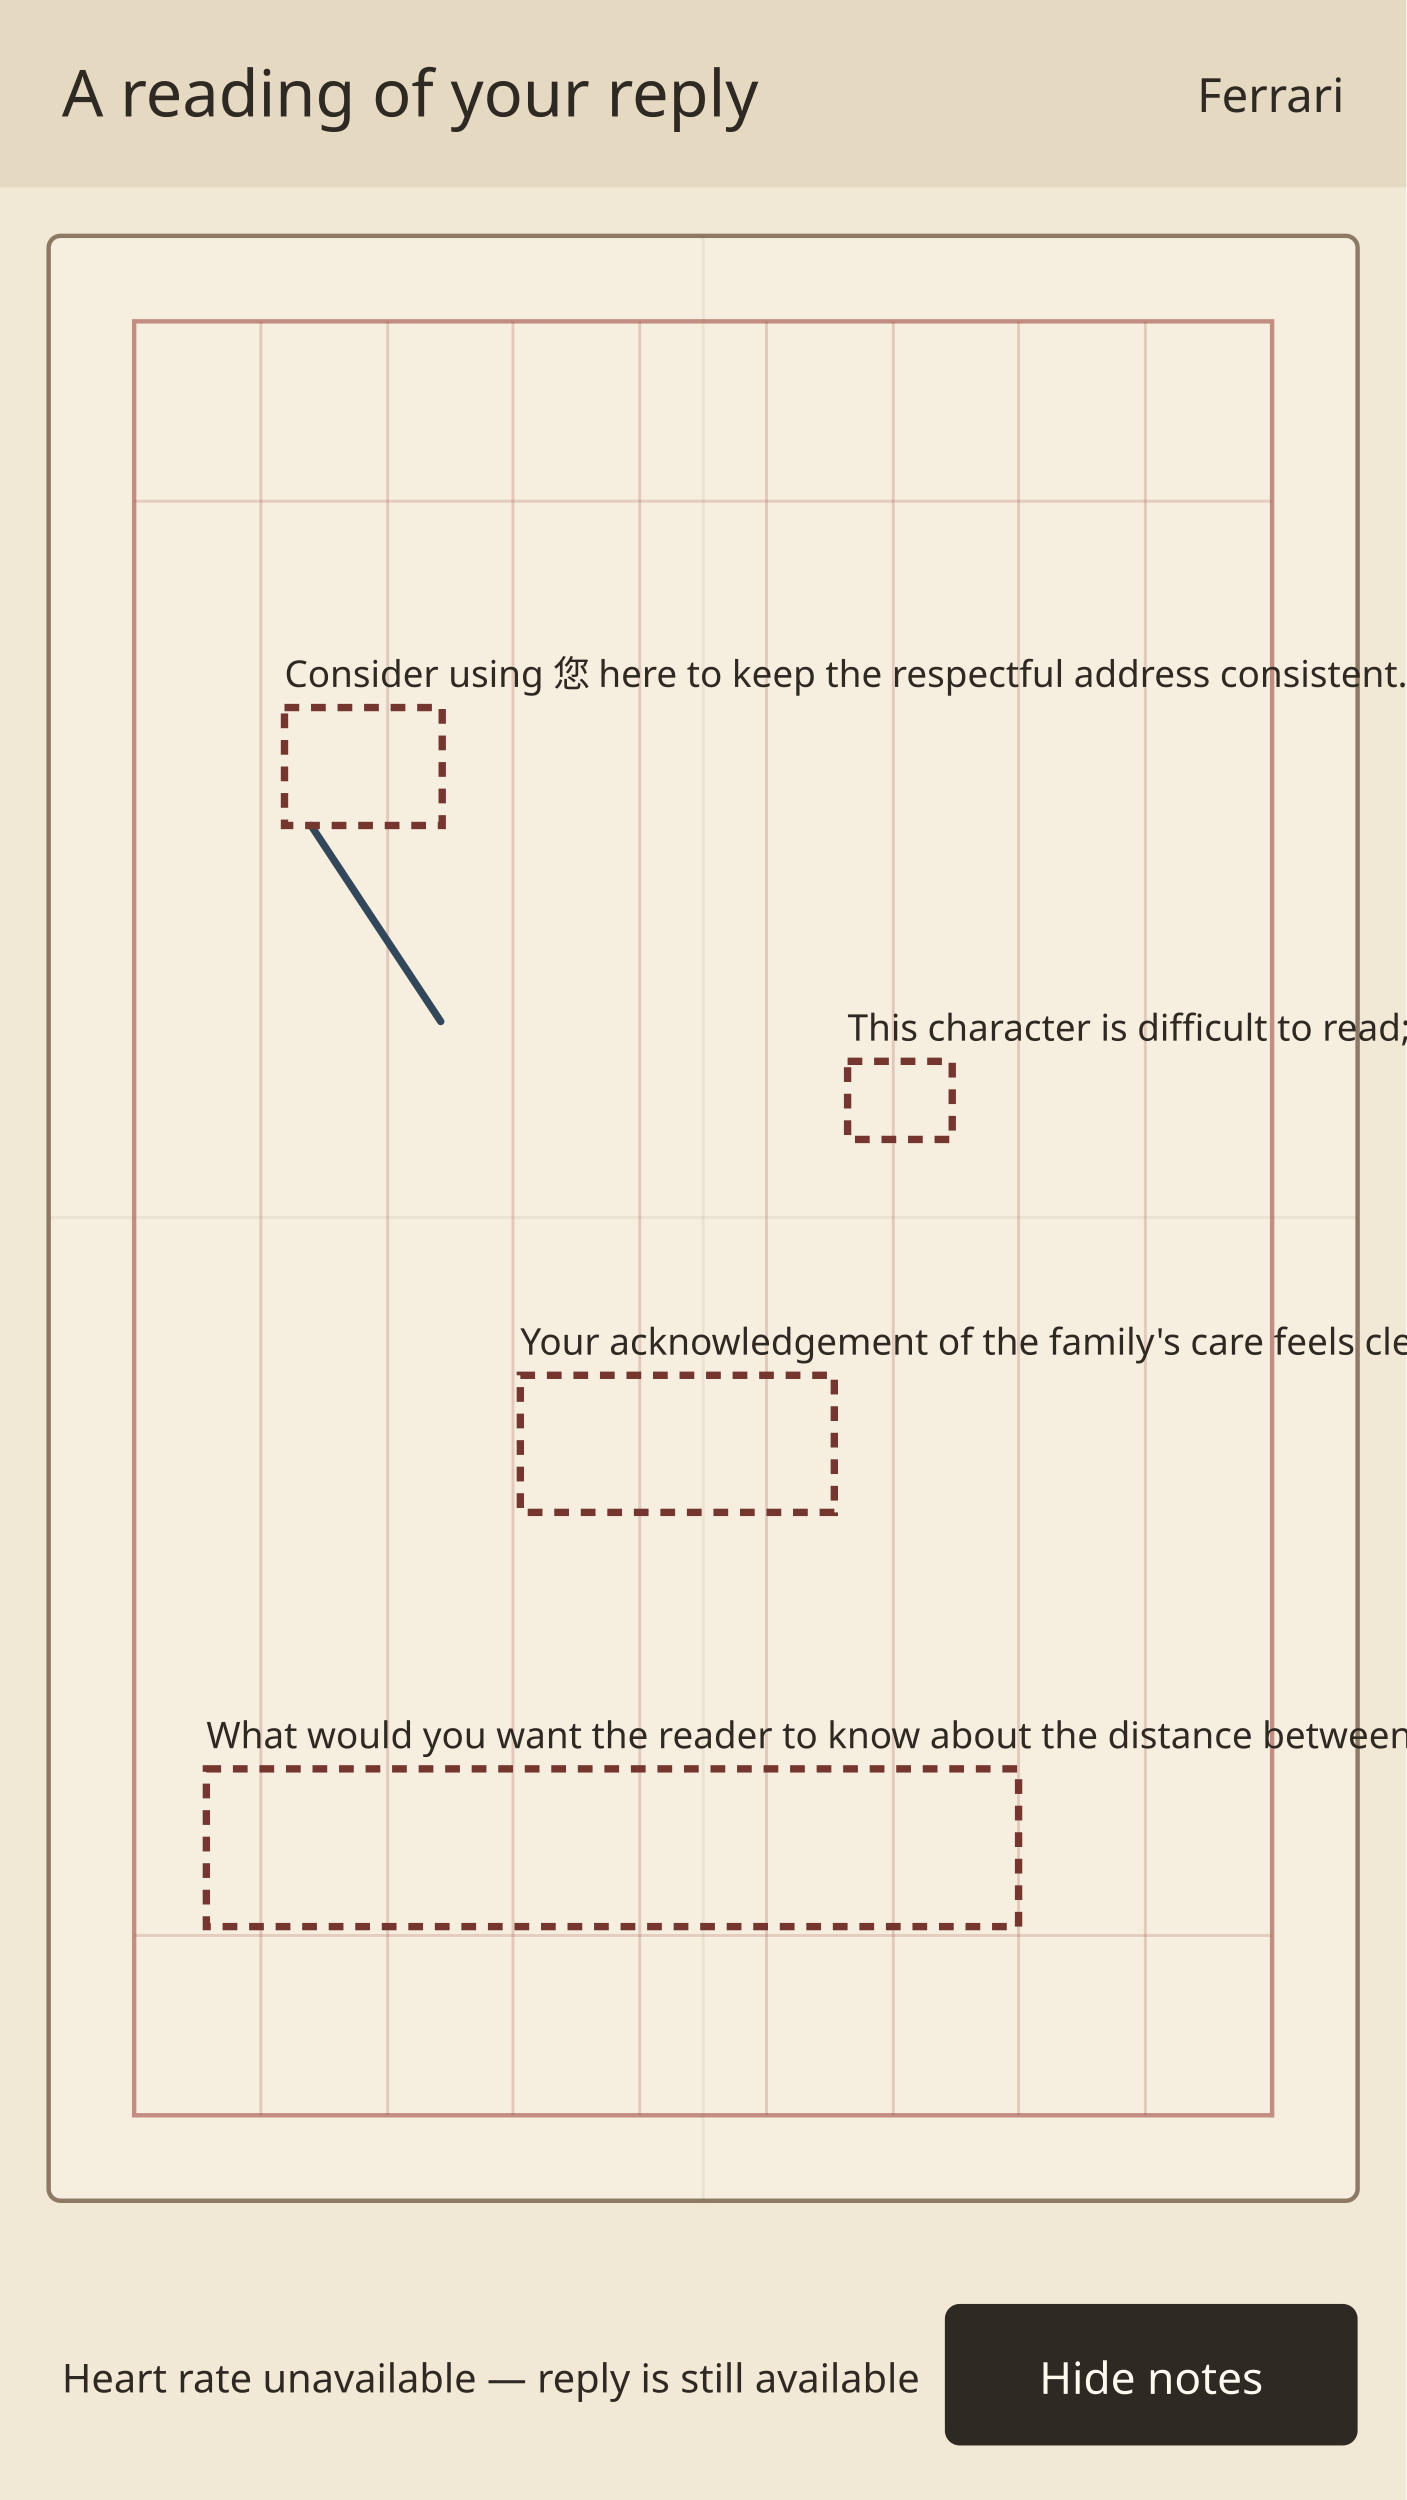
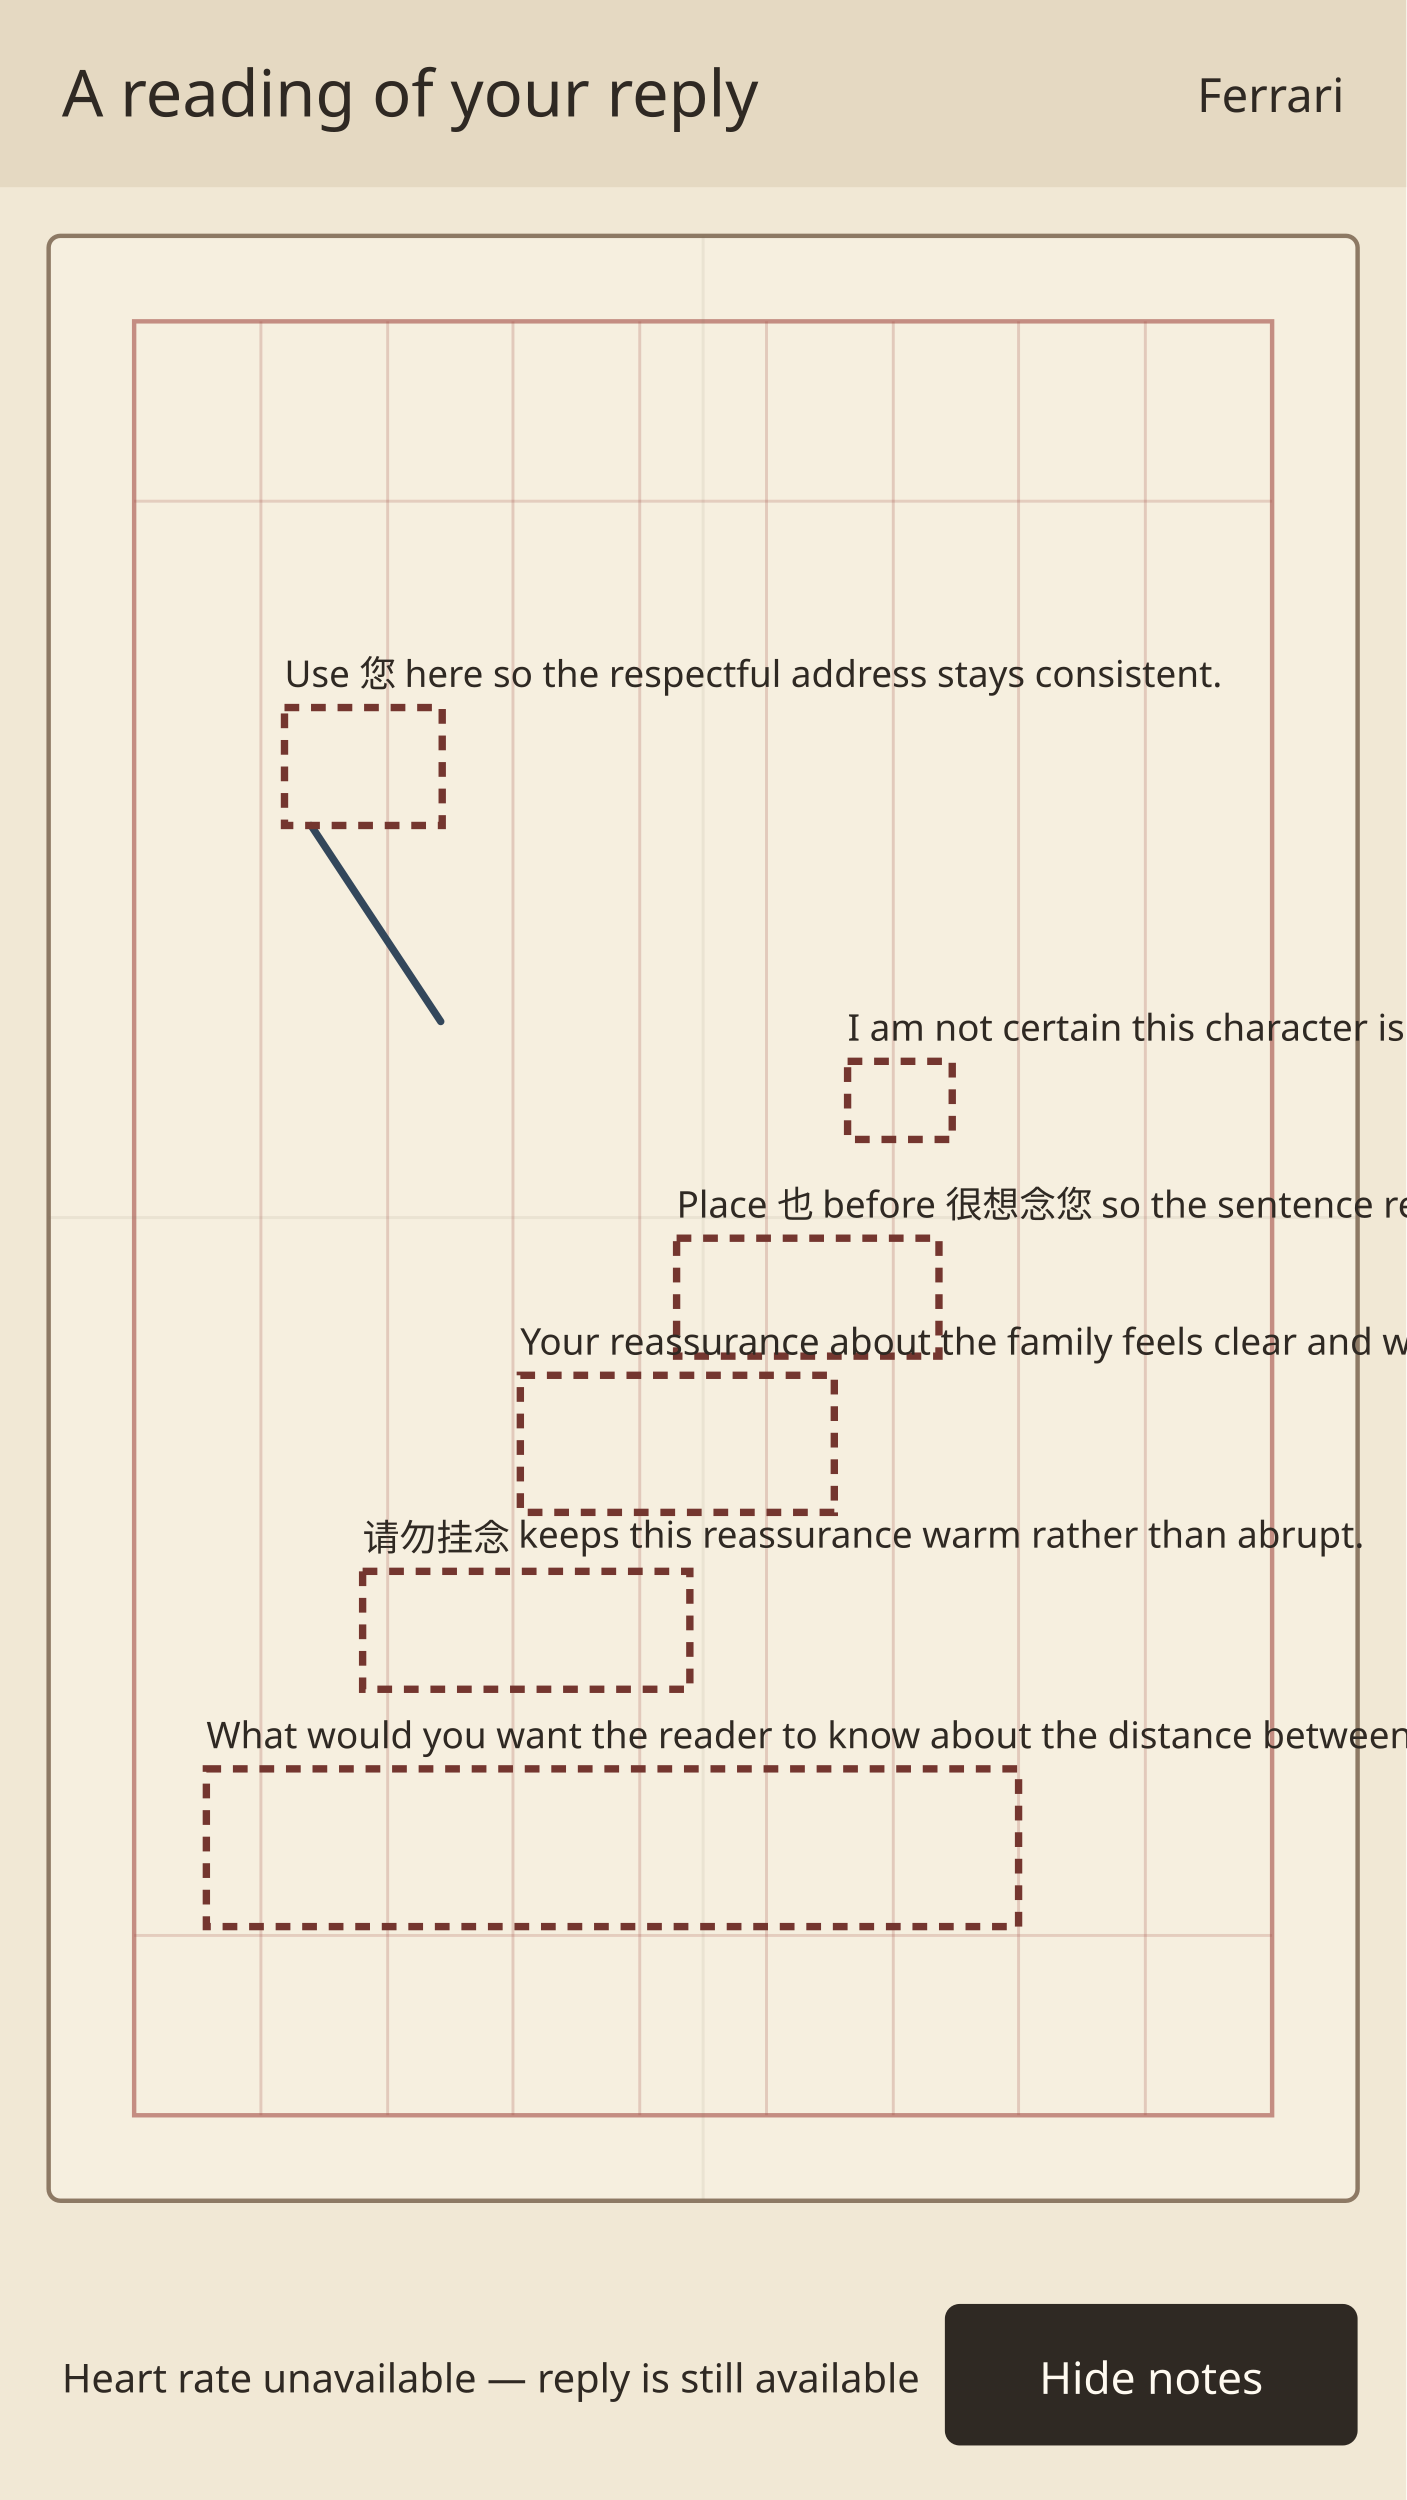
<svg xmlns="http://www.w3.org/2000/svg" width="954" height="1696" viewBox="0 0 954 1696">
  <rect width="954" height="1696" fill="#f1e8d5" />
  <rect width="954" height="127" fill="#e5d9c2" />
  <text x="42" y="79" fill="#2f2923" font-family="sans-serif" font-size="44" text-anchor="start">A reading of your reply</text>
  <text x="912" y="76" fill="#2f2923" font-family="sans-serif" font-size="32" text-anchor="end">Ferrari</text>
  <rect x="33" y="160" width="888" height="1333" rx="8" fill="#f6efdf" stroke="#8d7964" stroke-width="3" />
  <g id="stationery-layer">
    <rect x="91" y="218" width="772" height="1217" fill="none" stroke="#a45149" stroke-width="3" opacity="0.62" />
    <path d="M 477 160 V 1493" stroke="#796d5e" stroke-width="2" opacity="0.10" />
    <path d="M 33 826 H 921" stroke="#796d5e" stroke-width="2" opacity="0.10" />
    <path d="M 177 218 V 1435" stroke="#a45149" stroke-width="2" opacity="0.24" />
    <path d="M 263 218 V 1435" stroke="#a45149" stroke-width="2" opacity="0.24" />
    <path d="M 348 218 V 1435" stroke="#a45149" stroke-width="2" opacity="0.24" />
    <path d="M 434 218 V 1435" stroke="#a45149" stroke-width="2" opacity="0.24" />
    <path d="M 520 218 V 1435" stroke="#a45149" stroke-width="2" opacity="0.24" />
    <path d="M 606 218 V 1435" stroke="#a45149" stroke-width="2" opacity="0.24" />
    <path d="M 691 218 V 1435" stroke="#a45149" stroke-width="2" opacity="0.24" />
    <path d="M 777 218 V 1435" stroke="#a45149" stroke-width="2" opacity="0.24" />
    <path d="M 91 340 H 863" stroke="#a45149" stroke-width="2" opacity="0.22" />
    <path d="M 91 1313 H 863" stroke="#a45149" stroke-width="2" opacity="0.22" />
  </g>
  <g id="ink-layer" fill="none" stroke="#33475b" stroke-linecap="round">
    <path d="M 211 560 L 246 613 L 299 693" stroke-width="5" />
  </g>
  <g id="marginalia-layer">
    <rect x="193" y="480" width="107" height="80" fill="none" stroke="#74362f" stroke-width="5" stroke-dasharray="10 8" />
-     <text x="193" y="466" fill="#2f2923" font-family="sans-serif" font-size="25" text-anchor="start">Consider using 您 here to keep the respectful address consistent.</text>
+     <text x="193" y="466" fill="#2f2923" font-family="sans-serif" font-size="25" text-anchor="start">Use 您 here so the respectful address stays consistent.</text>
    <rect x="575" y="720" width="71" height="53" fill="none" stroke="#74362f" stroke-width="5" stroke-dasharray="10 8" />
-     <text x="575" y="706" fill="#2f2923" font-family="sans-serif" font-size="25" text-anchor="start">This character is difficult to read; did you mean 家?</text>
+     <text x="575" y="706" fill="#2f2923" font-family="sans-serif" font-size="25" text-anchor="start">I am not certain this character is 家; is that what you intended?</text>
+     <rect x="459" y="840" width="178" height="80" fill="none" stroke="#74362f" stroke-width="5" stroke-dasharray="10 8" />
+     <text x="459" y="826" fill="#2f2923" font-family="sans-serif" font-size="25" text-anchor="start">Place 也 before 很想念您 so the sentence reads more naturally.</text>
+     <rect x="246" y="1066" width="222" height="80" fill="none" stroke="#74362f" stroke-width="5" stroke-dasharray="10 8" />
+     <text x="246" y="1052" fill="#2f2923" font-family="sans-serif" font-size="25" text-anchor="start">请勿挂念 keeps this reassurance warm rather than abrupt.</text>
    <rect x="353" y="933" width="213" height="93" fill="none" stroke="#74362f" stroke-width="5" stroke-dasharray="10 8" />
-     <text x="353" y="919" fill="#2f2923" font-family="sans-serif" font-size="25" text-anchor="start">Your acknowledgement of the family's care feels clear and warm.</text>
+     <text x="353" y="919" fill="#2f2923" font-family="sans-serif" font-size="25" text-anchor="start">Your reassurance about the family feels clear and warm.</text>
    <rect x="140" y="1200" width="551" height="107" fill="none" stroke="#74362f" stroke-width="5" stroke-dasharray="10 8" />
    <text x="140" y="1186" fill="#2f2923" font-family="sans-serif" font-size="25" text-anchor="start">What would you want the reader to know about the distance between you?</text>
  </g>
  <g id="controls-layer" data-min-touch-target="96">
    <rect x="641" y="1563" width="280" height="96" rx="10" fill="#2f2923" data-touch-target="true" />
    <text x="781" y="1624" fill="#fffaf0" font-family="sans-serif" font-size="30" text-anchor="middle">Hide notes</text>
    <text x="42" y="1623" fill="#2f2923" font-family="sans-serif" font-size="27" text-anchor="start">Heart rate unavailable — reply is still available</text>
  </g>
</svg>
